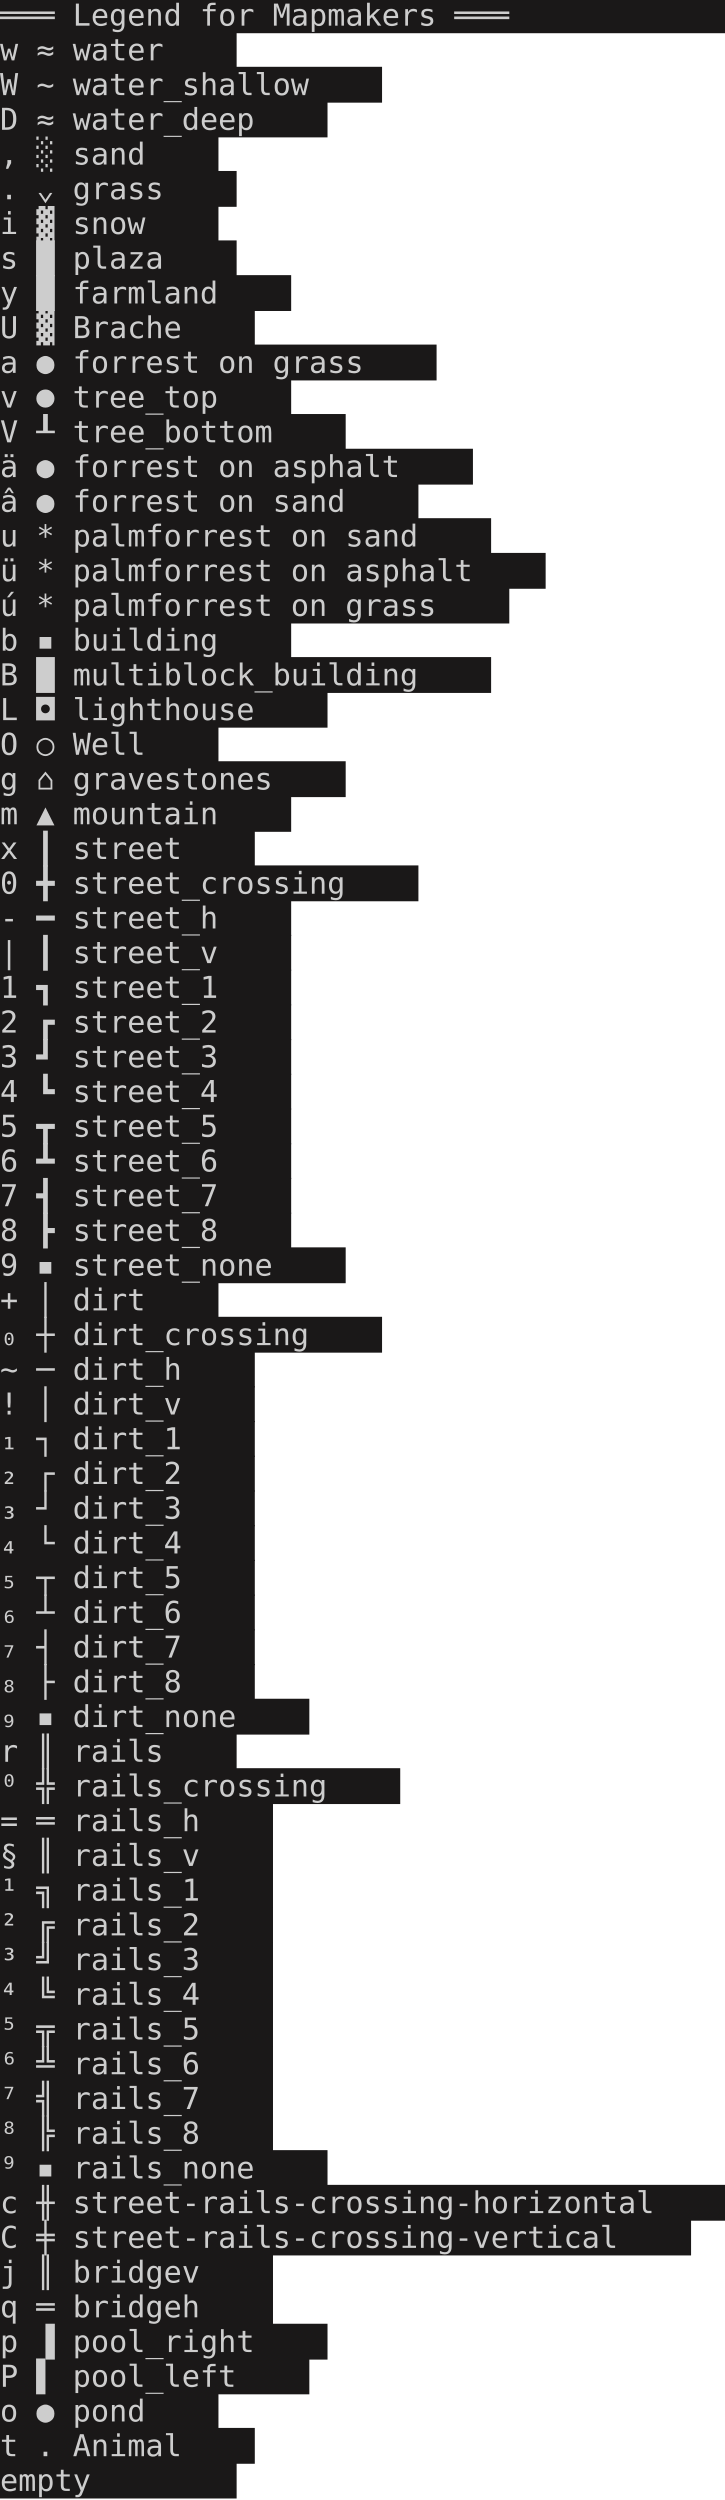
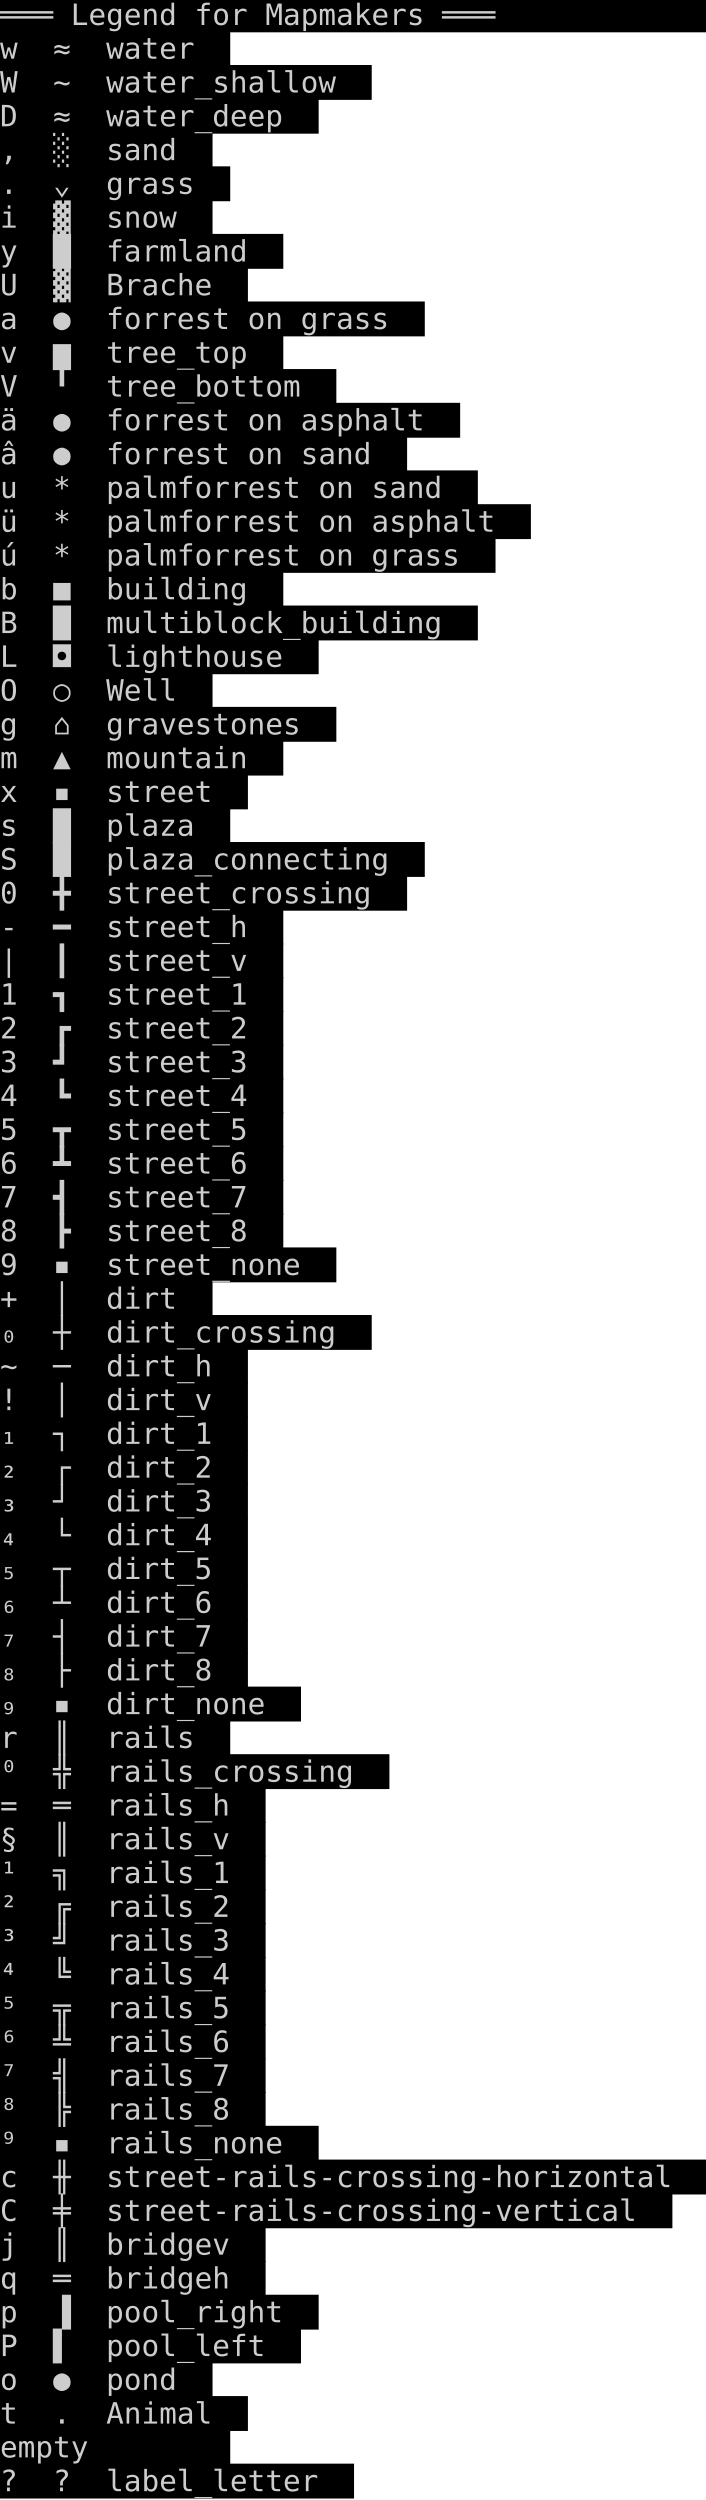
- <svg xmlns="http://www.w3.org/2000/svg" version="1.1" width="240.0px" height="828.0px" viewBox="0 0 240.0 828.0" style="letter-spacing:0em;font-size:10px;font-family:'DejaVu Sans Mono';stroke:none">
-   <text y="8.5" x="0.0" style="fill:#1a1818">████████████████████████████████████████</text>
-   <text y="20.0" x="0.0" style="fill:#1a1818">█████████████</text>
-   <text y="31.5" x="0.0" style="fill:#1a1818">█████████████████████</text>
-   <text y="43.0" x="0.0" style="fill:#1a1818">██████████████████</text>
-   <text y="54.5" x="0.0" style="fill:#1a1818">████████████</text>
-   <text y="66.0" x="0.0" style="fill:#1a1818">█████████████</text>
-   <text y="77.5" x="0.0" style="fill:#1a1818">████████████</text>
-   <text y="89.0" x="0.0" style="fill:#1a1818">█████████████</text>
-   <text y="100.5" x="0.0" style="fill:#1a1818">████████████████</text>
-   <text y="112.0" x="0.0" style="fill:#1a1818">██████████████</text>
-   <text y="123.5" x="0.0" style="fill:#1a1818">████████████████████████</text>
-   <text y="135.0" x="0.0" style="fill:#1a1818">████████████████</text>
-   <text y="146.5" x="0.0" style="fill:#1a1818">███████████████████</text>
-   <text y="158.0" x="0.0" style="fill:#1a1818">██████████████████████████</text>
-   <text y="169.5" x="0.0" style="fill:#1a1818">███████████████████████</text>
-   <text y="181.0" x="0.0" style="fill:#1a1818">███████████████████████████</text>
-   <text y="192.5" x="0.0" style="fill:#1a1818">██████████████████████████████</text>
-   <text y="204.0" x="0.0" style="fill:#1a1818">████████████████████████████</text>
-   <text y="215.5" x="0.0" style="fill:#1a1818">████████████████</text>
-   <text y="227.0" x="0.0" style="fill:#1a1818">███████████████████████████</text>
-   <text y="238.5" x="0.0" style="fill:#1a1818">██████████████████</text>
-   <text y="250.0" x="0.0" style="fill:#1a1818">████████████</text>
-   <text y="261.5" x="0.0" style="fill:#1a1818">███████████████████</text>
-   <text y="273.0" x="0.0" style="fill:#1a1818">████████████████</text>
-   <text y="284.5" x="0.0" style="fill:#1a1818">██████████████</text>
-   <text y="296.0" x="0.0" style="fill:#1a1818">███████████████████████</text>
-   <text y="307.5" x="0.0" style="fill:#1a1818">████████████████</text>
-   <text y="319.0" x="0.0" style="fill:#1a1818">████████████████</text>
-   <text y="330.5" x="0.0" style="fill:#1a1818">████████████████</text>
-   <text y="342.0" x="0.0" style="fill:#1a1818">████████████████</text>
-   <text y="353.5" x="0.0" style="fill:#1a1818">████████████████</text>
-   <text y="365.0" x="0.0" style="fill:#1a1818">████████████████</text>
-   <text y="376.5" x="0.0" style="fill:#1a1818">████████████████</text>
-   <text y="388.0" x="0.0" style="fill:#1a1818">████████████████</text>
-   <text y="399.5" x="0.0" style="fill:#1a1818">████████████████</text>
-   <text y="411.0" x="0.0" style="fill:#1a1818">████████████████</text>
-   <text y="422.5" x="0.0" style="fill:#1a1818">███████████████████</text>
-   <text y="434.0" x="0.0" style="fill:#1a1818">████████████</text>
-   <text y="445.5" x="0.0" style="fill:#1a1818">█████████████████████</text>
-   <text y="457.0" x="0.0" style="fill:#1a1818">██████████████</text>
-   <text y="468.5" x="0.0" style="fill:#1a1818">██████████████</text>
-   <text y="480.0" x="0.0" style="fill:#1a1818">██████████████</text>
-   <text y="491.5" x="0.0" style="fill:#1a1818">██████████████</text>
-   <text y="503.0" x="0.0" style="fill:#1a1818">██████████████</text>
-   <text y="514.5" x="0.0" style="fill:#1a1818">██████████████</text>
-   <text y="526.0" x="0.0" style="fill:#1a1818">██████████████</text>
-   <text y="537.5" x="0.0" style="fill:#1a1818">██████████████</text>
-   <text y="549.0" x="0.0" style="fill:#1a1818">██████████████</text>
-   <text y="560.5" x="0.0" style="fill:#1a1818">██████████████</text>
-   <text y="572.0" x="0.0" style="fill:#1a1818">█████████████████</text>
-   <text y="583.5" x="0.0" style="fill:#1a1818">█████████████</text>
-   <text y="595.0" x="0.0" style="fill:#1a1818">██████████████████████</text>
-   <text y="606.5" x="0.0" style="fill:#1a1818">███████████████</text>
-   <text y="618.0" x="0.0" style="fill:#1a1818">███████████████</text>
-   <text y="629.5" x="0.0" style="fill:#1a1818">███████████████</text>
-   <text y="641.0" x="0.0" style="fill:#1a1818">███████████████</text>
-   <text y="652.5" x="0.0" style="fill:#1a1818">███████████████</text>
-   <text y="664.0" x="0.0" style="fill:#1a1818">███████████████</text>
-   <text y="675.5" x="0.0" style="fill:#1a1818">███████████████</text>
-   <text y="687.0" x="0.0" style="fill:#1a1818">███████████████</text>
-   <text y="698.5" x="0.0" style="fill:#1a1818">███████████████</text>
-   <text y="710.0" x="0.0" style="fill:#1a1818">███████████████</text>
-   <text y="721.5" x="0.0" style="fill:#1a1818">██████████████████</text>
-   <text y="733.0" x="0.0" style="fill:#1a1818">████████████████████████████████████████</text>
-   <text y="744.5" x="0.0" style="fill:#1a1818">██████████████████████████████████████</text>
-   <text y="756.0" x="0.0" style="fill:#1a1818">███████████████</text>
-   <text y="767.5" x="0.0" style="fill:#1a1818">███████████████</text>
-   <text y="779.0" x="0.0" style="fill:#1a1818">██████████████████</text>
-   <text y="790.5" x="0.0" style="fill:#1a1818">█████████████████</text>
-   <text y="802.0" x="0.0" style="fill:#1a1818">████████████</text>
-   <text y="813.5" x="0.0" style="fill:#1a1818">██████████████</text>
-   <text y="825.0" x="0.0" style="fill:#1a1818">█████████████</text>
-   <text y="8.5" x="0.0" style="fill:#cdcdcd">═══ Legend for Mapmakers ═══            </text>
-   <text y="20.0" x="0.0" style="fill:#cdcdcd"> w  ≈  water </text>
-   <text y="31.5" x="0.0" style="fill:#cdcdcd"> W  ~  water_shallow </text>
-   <text y="43.0" x="0.0" style="fill:#cdcdcd"> D  ≈  water_deep </text>
-   <text y="54.5" x="0.0" style="fill:#cdcdcd"> ,  ░  sand </text>
-   <text y="66.0" x="0.0" style="fill:#cdcdcd"> .  ⌄  grass </text>
-   <text y="77.5" x="0.0" style="fill:#cdcdcd"> i  ▓  snow </text>
-   <text y="89.0" x="0.0" style="fill:#cdcdcd"> s  █  plaza </text>
-   <text y="100.5" x="0.0" style="fill:#cdcdcd"> y  █  farmland </text>
-   <text y="112.0" x="0.0" style="fill:#cdcdcd"> U  ▓  Brache </text>
-   <text y="123.5" x="0.0" style="fill:#cdcdcd"> a  ●  forrest on grass </text>
-   <text y="135.0" x="0.0" style="fill:#cdcdcd"> v  ⬤  tree_top </text>
-   <text y="146.5" x="0.0" style="fill:#cdcdcd"> V  ┸  tree_bottom </text>
-   <text y="158.0" x="0.0" style="fill:#cdcdcd"> ä  ●  forrest on asphalt </text>
-   <text y="169.5" x="0.0" style="fill:#cdcdcd"> â  ●  forrest on sand </text>
-   <text y="181.0" x="0.0" style="fill:#cdcdcd"> u  *  palmforrest on sand </text>
-   <text y="192.5" x="0.0" style="fill:#cdcdcd"> ü  *  palmforrest on asphalt </text>
-   <text y="204.0" x="0.0" style="fill:#cdcdcd"> ú  *  palmforrest on grass </text>
-   <text y="215.5" x="0.0" style="fill:#cdcdcd"> b  ▪  building </text>
-   <text y="227.0" x="0.0" style="fill:#cdcdcd"> B  █  multiblock_building </text>
-   <text y="238.5" x="0.0" style="fill:#cdcdcd"> L  ◘  lighthouse </text>
-   <text y="250.0" x="0.0" style="fill:#cdcdcd"> O  ○  Well </text>
-   <text y="261.5" x="0.0" style="fill:#cdcdcd"> g  ⌂  gravestones </text>
-   <text y="273.0" x="0.0" style="fill:#cdcdcd"> m  ▲  mountain </text>
-   <text y="284.5" x="0.0" style="fill:#cdcdcd"> x  ┃  street </text>
-   <text y="296.0" x="0.0" style="fill:#cdcdcd"> 0  ╋  street_crossing </text>
-   <text y="307.5" x="0.0" style="fill:#cdcdcd"> -  ━  street_h </text>
-   <text y="319.0" x="0.0" style="fill:#cdcdcd"> |  ┃  street_v </text>
-   <text y="330.5" x="0.0" style="fill:#cdcdcd"> 1  ┓  street_1 </text>
-   <text y="342.0" x="0.0" style="fill:#cdcdcd"> 2  ┏  street_2 </text>
-   <text y="353.5" x="0.0" style="fill:#cdcdcd"> 3  ┛  street_3 </text>
-   <text y="365.0" x="0.0" style="fill:#cdcdcd"> 4  ┗  street_4 </text>
-   <text y="376.5" x="0.0" style="fill:#cdcdcd"> 5  ┳  street_5 </text>
-   <text y="388.0" x="0.0" style="fill:#cdcdcd"> 6  ┻  street_6 </text>
-   <text y="399.5" x="0.0" style="fill:#cdcdcd"> 7  ┫  street_7 </text>
-   <text y="411.0" x="0.0" style="fill:#cdcdcd"> 8  ┣  street_8 </text>
-   <text y="422.5" x="0.0" style="fill:#cdcdcd"> 9  ▪  street_none </text>
-   <text y="434.0" x="0.0" style="fill:#cdcdcd"> +  │  dirt </text>
-   <text y="445.5" x="0.0" style="fill:#cdcdcd"> ₀  ┼  dirt_crossing </text>
-   <text y="457.0" x="0.0" style="fill:#cdcdcd"> ~  ─  dirt_h </text>
-   <text y="468.5" x="0.0" style="fill:#cdcdcd"> !  │  dirt_v </text>
-   <text y="480.0" x="0.0" style="fill:#cdcdcd"> ₁  ┐  dirt_1 </text>
-   <text y="491.5" x="0.0" style="fill:#cdcdcd"> ₂  ┌  dirt_2 </text>
-   <text y="503.0" x="0.0" style="fill:#cdcdcd"> ₃  ┘  dirt_3 </text>
-   <text y="514.5" x="0.0" style="fill:#cdcdcd"> ₄  └  dirt_4 </text>
-   <text y="526.0" x="0.0" style="fill:#cdcdcd"> ₅  ┬  dirt_5 </text>
-   <text y="537.5" x="0.0" style="fill:#cdcdcd"> ₆  ┴  dirt_6 </text>
-   <text y="549.0" x="0.0" style="fill:#cdcdcd"> ₇  ┤  dirt_7 </text>
-   <text y="560.5" x="0.0" style="fill:#cdcdcd"> ₈  ├  dirt_8 </text>
-   <text y="572.0" x="0.0" style="fill:#cdcdcd"> ₉  ▪  dirt_none </text>
-   <text y="583.5" x="0.0" style="fill:#cdcdcd"> r  ║  rails </text>
-   <text y="595.0" x="0.0" style="fill:#cdcdcd"> ⁰  ╬  rails_crossing </text>
-   <text y="606.5" x="0.0" style="fill:#cdcdcd"> =  ═  rails_h </text>
-   <text y="618.0" x="0.0" style="fill:#cdcdcd"> §  ║  rails_v </text>
-   <text y="629.5" x="0.0" style="fill:#cdcdcd"> ¹  ╗  rails_1 </text>
-   <text y="641.0" x="0.0" style="fill:#cdcdcd"> ²  ╔  rails_2 </text>
-   <text y="652.5" x="0.0" style="fill:#cdcdcd"> ³  ╝  rails_3 </text>
-   <text y="664.0" x="0.0" style="fill:#cdcdcd"> ⁴  ╚  rails_4 </text>
-   <text y="675.5" x="0.0" style="fill:#cdcdcd"> ⁵  ╦  rails_5 </text>
-   <text y="687.0" x="0.0" style="fill:#cdcdcd"> ⁶  ╩  rails_6 </text>
-   <text y="698.5" x="0.0" style="fill:#cdcdcd"> ⁷  ╣  rails_7 </text>
-   <text y="710.0" x="0.0" style="fill:#cdcdcd"> ⁸  ╠  rails_8 </text>
-   <text y="721.5" x="0.0" style="fill:#cdcdcd"> ⁹  ▪  rails_none </text>
-   <text y="733.0" x="0.0" style="fill:#cdcdcd"> c  ╫  street-rails-crossing-horizontal </text>
-   <text y="744.5" x="0.0" style="fill:#cdcdcd"> C  ╪  street-rails-crossing-vertical </text>
-   <text y="756.0" x="0.0" style="fill:#cdcdcd"> j  ║  bridgev </text>
-   <text y="767.5" x="0.0" style="fill:#cdcdcd"> q  ═  bridgeh </text>
-   <text y="779.0" x="0.0" style="fill:#cdcdcd"> p  ▐  pool_right </text>
-   <text y="790.5" x="0.0" style="fill:#cdcdcd"> P  ▌  pool_left </text>
-   <text y="802.0" x="0.0" style="fill:#cdcdcd"> o  ●  pond </text>
-   <text y="813.5" x="0.0" style="fill:#cdcdcd"> t  .  Animal </text>
-   <text y="825.0" x="0.0" style="fill:#cdcdcd">       empty </text>
+ <svg xmlns="http://www.w3.org/2000/svg" version="1.1" width="240.0px" height="851.0px" viewBox="0 0 240.0 851.0" style="letter-spacing:0em;font-size:10px;font-family:'DejaVu Sans Mono';stroke:none">
+   <text y="8.5" x="0.0" style="fill:#000000">████████████████████████████████████████</text>
+   <text y="20.0" x="0.0" style="fill:#000000">█████████████</text>
+   <text y="31.5" x="0.0" style="fill:#000000">█████████████████████</text>
+   <text y="43.0" x="0.0" style="fill:#000000">██████████████████</text>
+   <text y="54.5" x="0.0" style="fill:#000000">████████████</text>
+   <text y="66.0" x="0.0" style="fill:#000000">█████████████</text>
+   <text y="77.5" x="0.0" style="fill:#000000">████████████</text>
+   <text y="89.0" x="0.0" style="fill:#000000">████████████████</text>
+   <text y="100.5" x="0.0" style="fill:#000000">██████████████</text>
+   <text y="112.0" x="0.0" style="fill:#000000">████████████████████████</text>
+   <text y="123.5" x="0.0" style="fill:#000000">████████████████</text>
+   <text y="135.0" x="0.0" style="fill:#000000">███████████████████</text>
+   <text y="146.5" x="0.0" style="fill:#000000">██████████████████████████</text>
+   <text y="158.0" x="0.0" style="fill:#000000">███████████████████████</text>
+   <text y="169.5" x="0.0" style="fill:#000000">███████████████████████████</text>
+   <text y="181.0" x="0.0" style="fill:#000000">██████████████████████████████</text>
+   <text y="192.5" x="0.0" style="fill:#000000">████████████████████████████</text>
+   <text y="204.0" x="0.0" style="fill:#000000">████████████████</text>
+   <text y="215.5" x="0.0" style="fill:#000000">███████████████████████████</text>
+   <text y="227.0" x="0.0" style="fill:#000000">██████████████████</text>
+   <text y="238.5" x="0.0" style="fill:#000000">████████████</text>
+   <text y="250.0" x="0.0" style="fill:#000000">███████████████████</text>
+   <text y="261.5" x="0.0" style="fill:#000000">████████████████</text>
+   <text y="273.0" x="0.0" style="fill:#000000">██████████████</text>
+   <text y="284.5" x="0.0" style="fill:#000000">█████████████</text>
+   <text y="296.0" x="0.0" style="fill:#000000">████████████████████████</text>
+   <text y="307.5" x="0.0" style="fill:#000000">███████████████████████</text>
+   <text y="319.0" x="0.0" style="fill:#000000">████████████████</text>
+   <text y="330.5" x="0.0" style="fill:#000000">████████████████</text>
+   <text y="342.0" x="0.0" style="fill:#000000">████████████████</text>
+   <text y="353.5" x="0.0" style="fill:#000000">████████████████</text>
+   <text y="365.0" x="0.0" style="fill:#000000">████████████████</text>
+   <text y="376.5" x="0.0" style="fill:#000000">████████████████</text>
+   <text y="388.0" x="0.0" style="fill:#000000">████████████████</text>
+   <text y="399.5" x="0.0" style="fill:#000000">████████████████</text>
+   <text y="411.0" x="0.0" style="fill:#000000">████████████████</text>
+   <text y="422.5" x="0.0" style="fill:#000000">████████████████</text>
+   <text y="434.0" x="0.0" style="fill:#000000">███████████████████</text>
+   <text y="445.5" x="0.0" style="fill:#000000">████████████</text>
+   <text y="457.0" x="0.0" style="fill:#000000">█████████████████████</text>
+   <text y="468.5" x="0.0" style="fill:#000000">██████████████</text>
+   <text y="480.0" x="0.0" style="fill:#000000">██████████████</text>
+   <text y="491.5" x="0.0" style="fill:#000000">██████████████</text>
+   <text y="503.0" x="0.0" style="fill:#000000">██████████████</text>
+   <text y="514.5" x="0.0" style="fill:#000000">██████████████</text>
+   <text y="526.0" x="0.0" style="fill:#000000">██████████████</text>
+   <text y="537.5" x="0.0" style="fill:#000000">██████████████</text>
+   <text y="549.0" x="0.0" style="fill:#000000">██████████████</text>
+   <text y="560.5" x="0.0" style="fill:#000000">██████████████</text>
+   <text y="572.0" x="0.0" style="fill:#000000">██████████████</text>
+   <text y="583.5" x="0.0" style="fill:#000000">█████████████████</text>
+   <text y="595.0" x="0.0" style="fill:#000000">█████████████</text>
+   <text y="606.5" x="0.0" style="fill:#000000">██████████████████████</text>
+   <text y="618.0" x="0.0" style="fill:#000000">███████████████</text>
+   <text y="629.5" x="0.0" style="fill:#000000">███████████████</text>
+   <text y="641.0" x="0.0" style="fill:#000000">███████████████</text>
+   <text y="652.5" x="0.0" style="fill:#000000">███████████████</text>
+   <text y="664.0" x="0.0" style="fill:#000000">███████████████</text>
+   <text y="675.5" x="0.0" style="fill:#000000">███████████████</text>
+   <text y="687.0" x="0.0" style="fill:#000000">███████████████</text>
+   <text y="698.5" x="0.0" style="fill:#000000">███████████████</text>
+   <text y="710.0" x="0.0" style="fill:#000000">███████████████</text>
+   <text y="721.5" x="0.0" style="fill:#000000">███████████████</text>
+   <text y="733.0" x="0.0" style="fill:#000000">██████████████████</text>
+   <text y="744.5" x="0.0" style="fill:#000000">████████████████████████████████████████</text>
+   <text y="756.0" x="0.0" style="fill:#000000">██████████████████████████████████████</text>
+   <text y="767.5" x="0.0" style="fill:#000000">███████████████</text>
+   <text y="779.0" x="0.0" style="fill:#000000">███████████████</text>
+   <text y="790.5" x="0.0" style="fill:#000000">██████████████████</text>
+   <text y="802.0" x="0.0" style="fill:#000000">█████████████████</text>
+   <text y="813.5" x="0.0" style="fill:#000000">████████████</text>
+   <text y="825.0" x="0.0" style="fill:#000000">██████████████</text>
+   <text y="836.5" x="0.0" style="fill:#000000">█████████████</text>
+   <text y="848.0" x="0.0" style="fill:#000000">████████████████████</text>
+   <text y="8.5" x="0.0" style="fill:#cdcdcd">═══ Legend for Mapmakers ═══            </text>
+   <text y="20.0" x="0.0" style="fill:#cdcdcd"> w  ≈  water </text>
+   <text y="31.5" x="0.0" style="fill:#cdcdcd"> W  ~  water_shallow </text>
+   <text y="43.0" x="0.0" style="fill:#cdcdcd"> D  ≈  water_deep </text>
+   <text y="54.5" x="0.0" style="fill:#cdcdcd"> ,  ░  sand </text>
+   <text y="66.0" x="0.0" style="fill:#cdcdcd"> .  ⌄  grass </text>
+   <text y="77.5" x="0.0" style="fill:#cdcdcd"> i  ▓  snow </text>
+   <text y="89.0" x="0.0" style="fill:#cdcdcd"> y  █  farmland </text>
+   <text y="100.5" x="0.0" style="fill:#cdcdcd"> U  ▓  Brache </text>
+   <text y="112.0" x="0.0" style="fill:#cdcdcd"> a  ●  forrest on grass </text>
+   <text y="123.5" x="0.0" style="fill:#cdcdcd"> v  ▆  tree_top </text>
+   <text y="135.0" x="0.0" style="fill:#cdcdcd"> V  ╹  tree_bottom </text>
+   <text y="146.5" x="0.0" style="fill:#cdcdcd"> ä  ●  forrest on asphalt </text>
+   <text y="158.0" x="0.0" style="fill:#cdcdcd"> â  ●  forrest on sand </text>
+   <text y="169.5" x="0.0" style="fill:#cdcdcd"> u  *  palmforrest on sand </text>
+   <text y="181.0" x="0.0" style="fill:#cdcdcd"> ü  *  palmforrest on asphalt </text>
+   <text y="192.5" x="0.0" style="fill:#cdcdcd"> ú  *  palmforrest on grass </text>
+   <text y="204.0" x="0.0" style="fill:#cdcdcd"> b  ■  building </text>
+   <text y="215.5" x="0.0" style="fill:#cdcdcd"> B  █  multiblock_building </text>
+   <text y="227.0" x="0.0" style="fill:#cdcdcd"> L  ◘  lighthouse </text>
+   <text y="238.5" x="0.0" style="fill:#cdcdcd"> O  ○  Well </text>
+   <text y="250.0" x="0.0" style="fill:#cdcdcd"> g  ⌂  gravestones </text>
+   <text y="261.5" x="0.0" style="fill:#cdcdcd"> m  ▲  mountain </text>
+   <text y="273.0" x="0.0" style="fill:#cdcdcd"> x  ▪  street </text>
+   <text y="284.5" x="0.0" style="fill:#cdcdcd"> s  █  plaza </text>
+   <text y="296.0" x="0.0" style="fill:#cdcdcd"> S  █  plaza_connecting </text>
+   <text y="307.5" x="0.0" style="fill:#cdcdcd"> 0  ╋  street_crossing </text>
+   <text y="319.0" x="0.0" style="fill:#cdcdcd"> -  ━  street_h </text>
+   <text y="330.5" x="0.0" style="fill:#cdcdcd"> |  ┃  street_v </text>
+   <text y="342.0" x="0.0" style="fill:#cdcdcd"> 1  ┓  street_1 </text>
+   <text y="353.5" x="0.0" style="fill:#cdcdcd"> 2  ┏  street_2 </text>
+   <text y="365.0" x="0.0" style="fill:#cdcdcd"> 3  ┛  street_3 </text>
+   <text y="376.5" x="0.0" style="fill:#cdcdcd"> 4  ┗  street_4 </text>
+   <text y="388.0" x="0.0" style="fill:#cdcdcd"> 5  ┳  street_5 </text>
+   <text y="399.5" x="0.0" style="fill:#cdcdcd"> 6  ┻  street_6 </text>
+   <text y="411.0" x="0.0" style="fill:#cdcdcd"> 7  ┫  street_7 </text>
+   <text y="422.5" x="0.0" style="fill:#cdcdcd"> 8  ┣  street_8 </text>
+   <text y="434.0" x="0.0" style="fill:#cdcdcd"> 9  ▪  street_none </text>
+   <text y="445.5" x="0.0" style="fill:#cdcdcd"> +  │  dirt </text>
+   <text y="457.0" x="0.0" style="fill:#cdcdcd"> ₀  ┼  dirt_crossing </text>
+   <text y="468.5" x="0.0" style="fill:#cdcdcd"> ~  ─  dirt_h </text>
+   <text y="480.0" x="0.0" style="fill:#cdcdcd"> !  │  dirt_v </text>
+   <text y="491.5" x="0.0" style="fill:#cdcdcd"> ₁  ┐  dirt_1 </text>
+   <text y="503.0" x="0.0" style="fill:#cdcdcd"> ₂  ┌  dirt_2 </text>
+   <text y="514.5" x="0.0" style="fill:#cdcdcd"> ₃  ┘  dirt_3 </text>
+   <text y="526.0" x="0.0" style="fill:#cdcdcd"> ₄  └  dirt_4 </text>
+   <text y="537.5" x="0.0" style="fill:#cdcdcd"> ₅  ┬  dirt_5 </text>
+   <text y="549.0" x="0.0" style="fill:#cdcdcd"> ₆  ┴  dirt_6 </text>
+   <text y="560.5" x="0.0" style="fill:#cdcdcd"> ₇  ┤  dirt_7 </text>
+   <text y="572.0" x="0.0" style="fill:#cdcdcd"> ₈  ├  dirt_8 </text>
+   <text y="583.5" x="0.0" style="fill:#cdcdcd"> ₉  ▪  dirt_none </text>
+   <text y="595.0" x="0.0" style="fill:#cdcdcd"> r  ║  rails </text>
+   <text y="606.5" x="0.0" style="fill:#cdcdcd"> ⁰  ╬  rails_crossing </text>
+   <text y="618.0" x="0.0" style="fill:#cdcdcd"> =  ═  rails_h </text>
+   <text y="629.5" x="0.0" style="fill:#cdcdcd"> §  ║  rails_v </text>
+   <text y="641.0" x="0.0" style="fill:#cdcdcd"> ¹  ╗  rails_1 </text>
+   <text y="652.5" x="0.0" style="fill:#cdcdcd"> ²  ╔  rails_2 </text>
+   <text y="664.0" x="0.0" style="fill:#cdcdcd"> ³  ╝  rails_3 </text>
+   <text y="675.5" x="0.0" style="fill:#cdcdcd"> ⁴  ╚  rails_4 </text>
+   <text y="687.0" x="0.0" style="fill:#cdcdcd"> ⁵  ╦  rails_5 </text>
+   <text y="698.5" x="0.0" style="fill:#cdcdcd"> ⁶  ╩  rails_6 </text>
+   <text y="710.0" x="0.0" style="fill:#cdcdcd"> ⁷  ╣  rails_7 </text>
+   <text y="721.5" x="0.0" style="fill:#cdcdcd"> ⁸  ╠  rails_8 </text>
+   <text y="733.0" x="0.0" style="fill:#cdcdcd"> ⁹  ▪  rails_none </text>
+   <text y="744.5" x="0.0" style="fill:#cdcdcd"> c  ╫  street-rails-crossing-horizontal </text>
+   <text y="756.0" x="0.0" style="fill:#cdcdcd"> C  ╪  street-rails-crossing-vertical </text>
+   <text y="767.5" x="0.0" style="fill:#cdcdcd"> j  ║  bridgev </text>
+   <text y="779.0" x="0.0" style="fill:#cdcdcd"> q  ═  bridgeh </text>
+   <text y="790.5" x="0.0" style="fill:#cdcdcd"> p  ▐  pool_right </text>
+   <text y="802.0" x="0.0" style="fill:#cdcdcd"> P  ▌  pool_left </text>
+   <text y="813.5" x="0.0" style="fill:#cdcdcd"> o  ●  pond </text>
+   <text y="825.0" x="0.0" style="fill:#cdcdcd"> t  .  Animal </text>
+   <text y="836.5" x="0.0" style="fill:#cdcdcd">       empty </text>
+   <text y="848.0" x="0.0" style="fill:#cdcdcd"> ?  ?  label_letter </text>
</svg>
